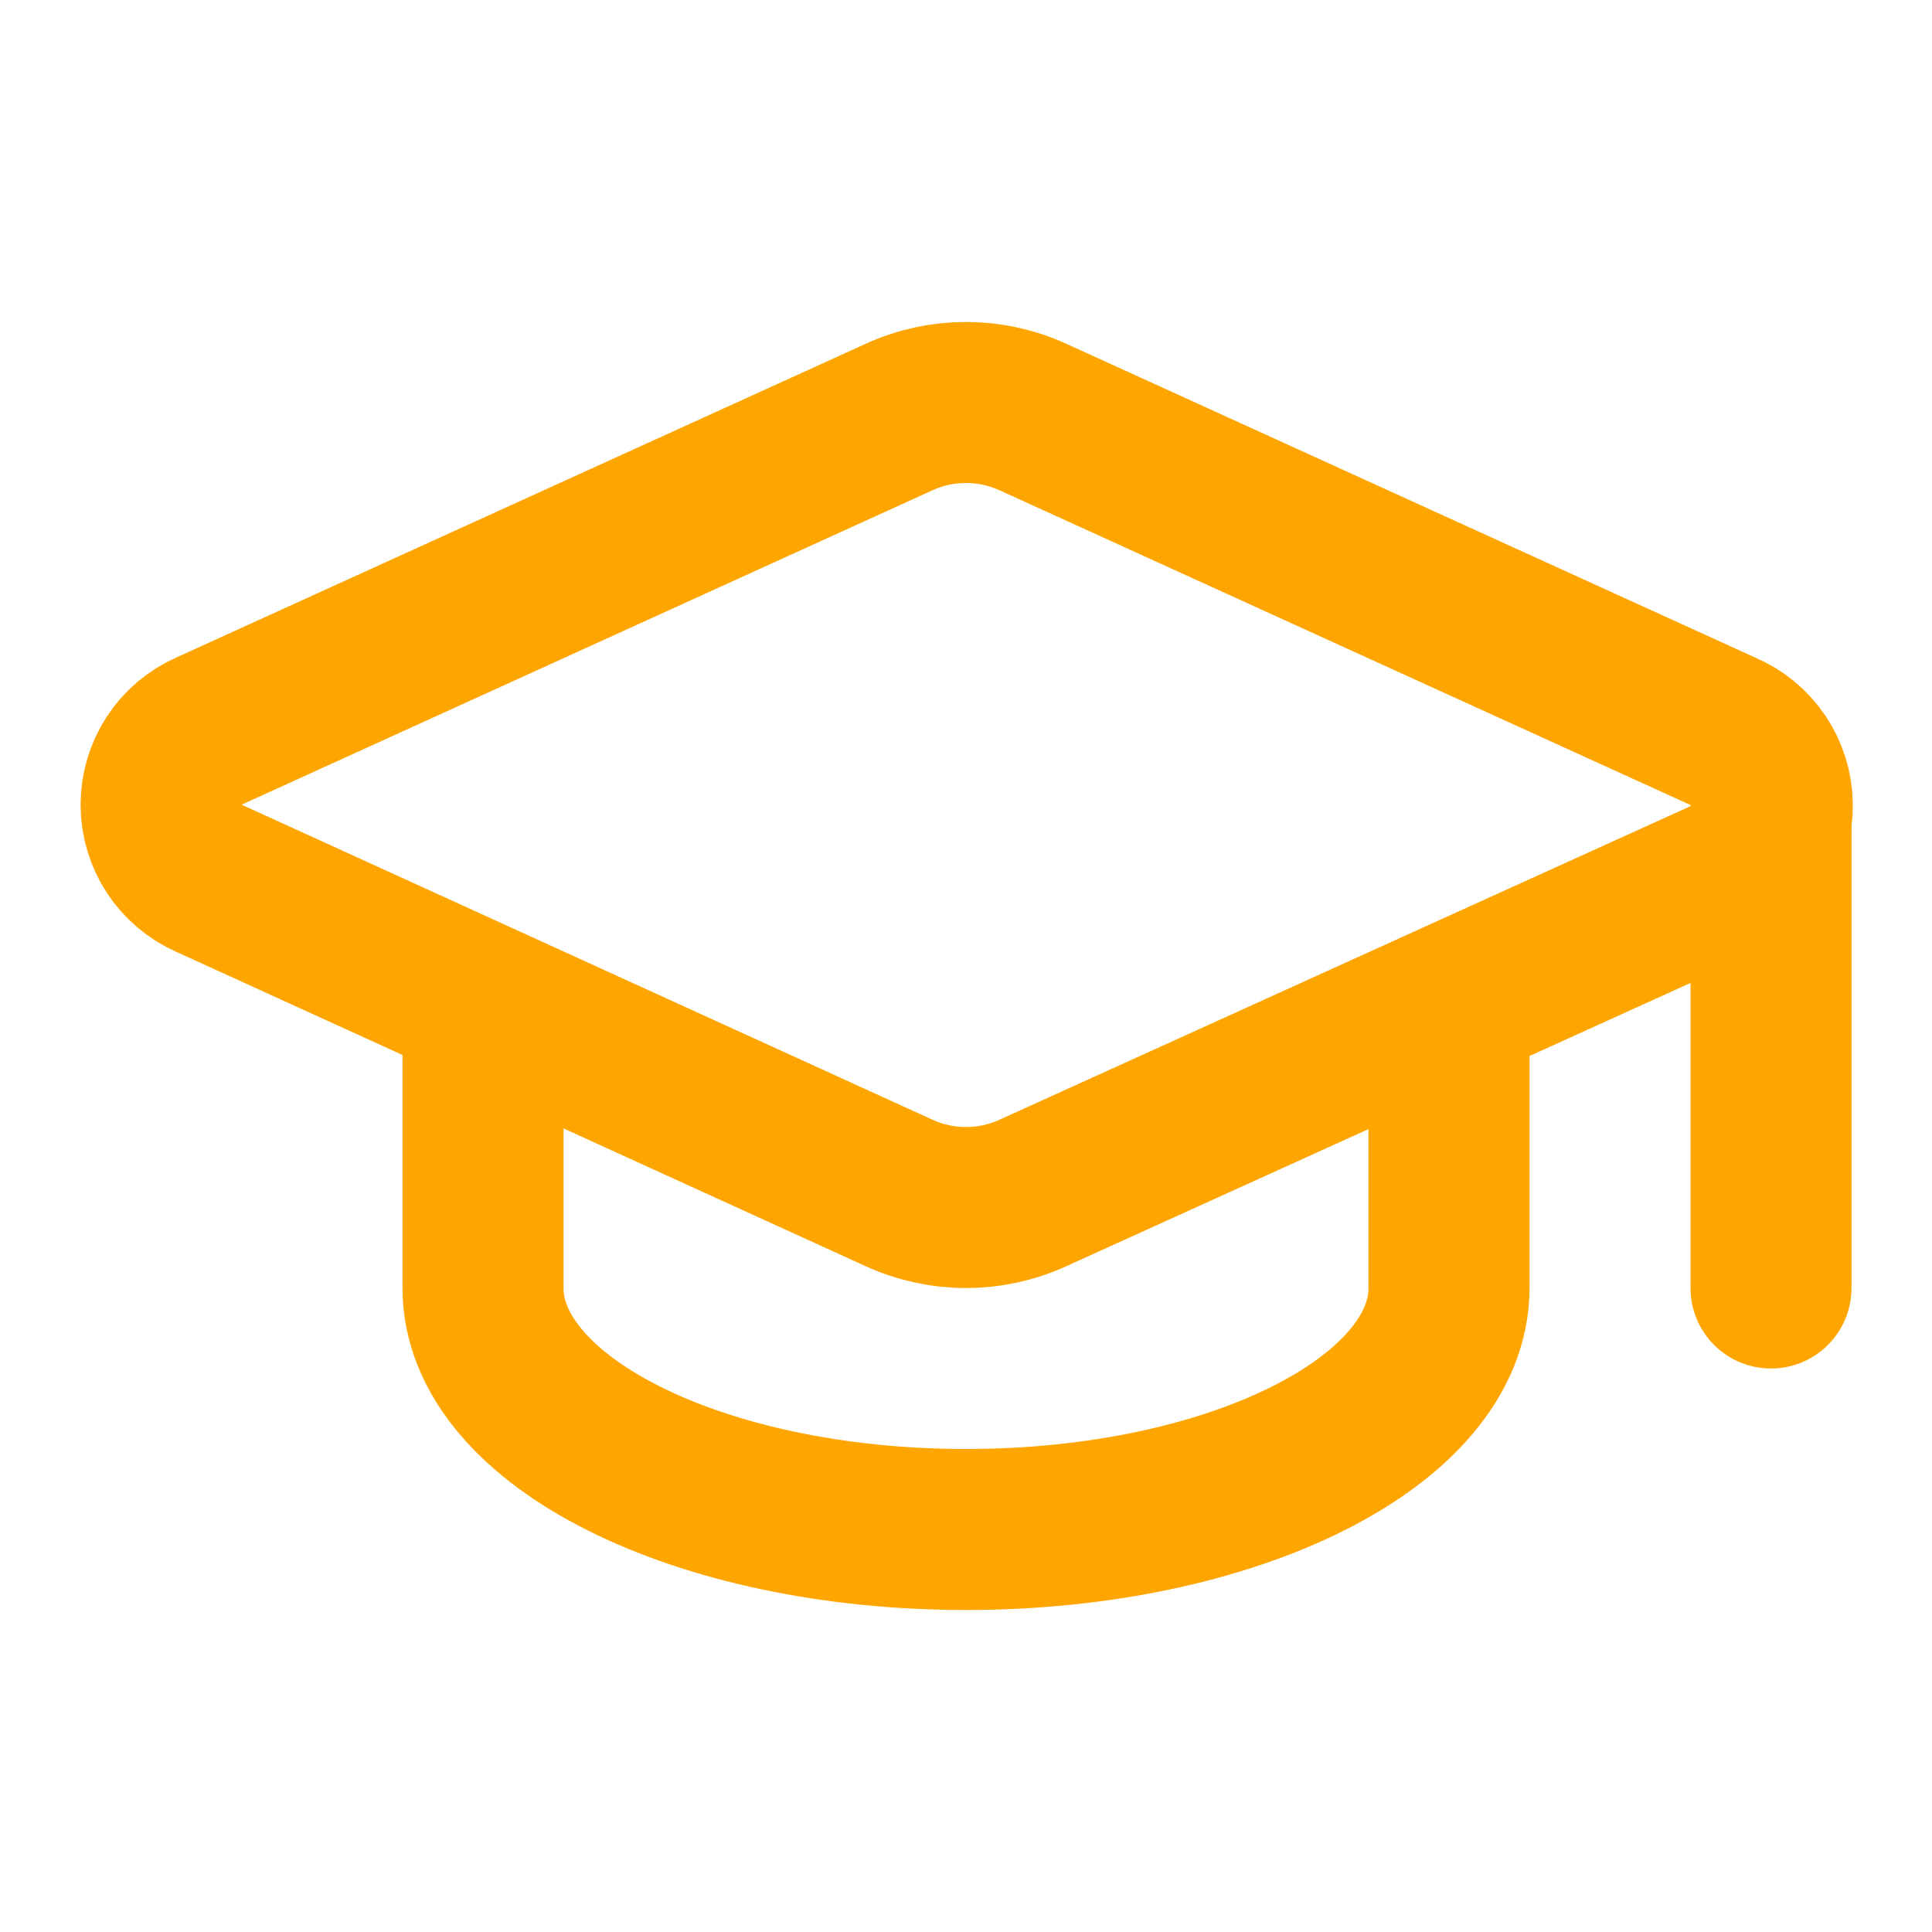
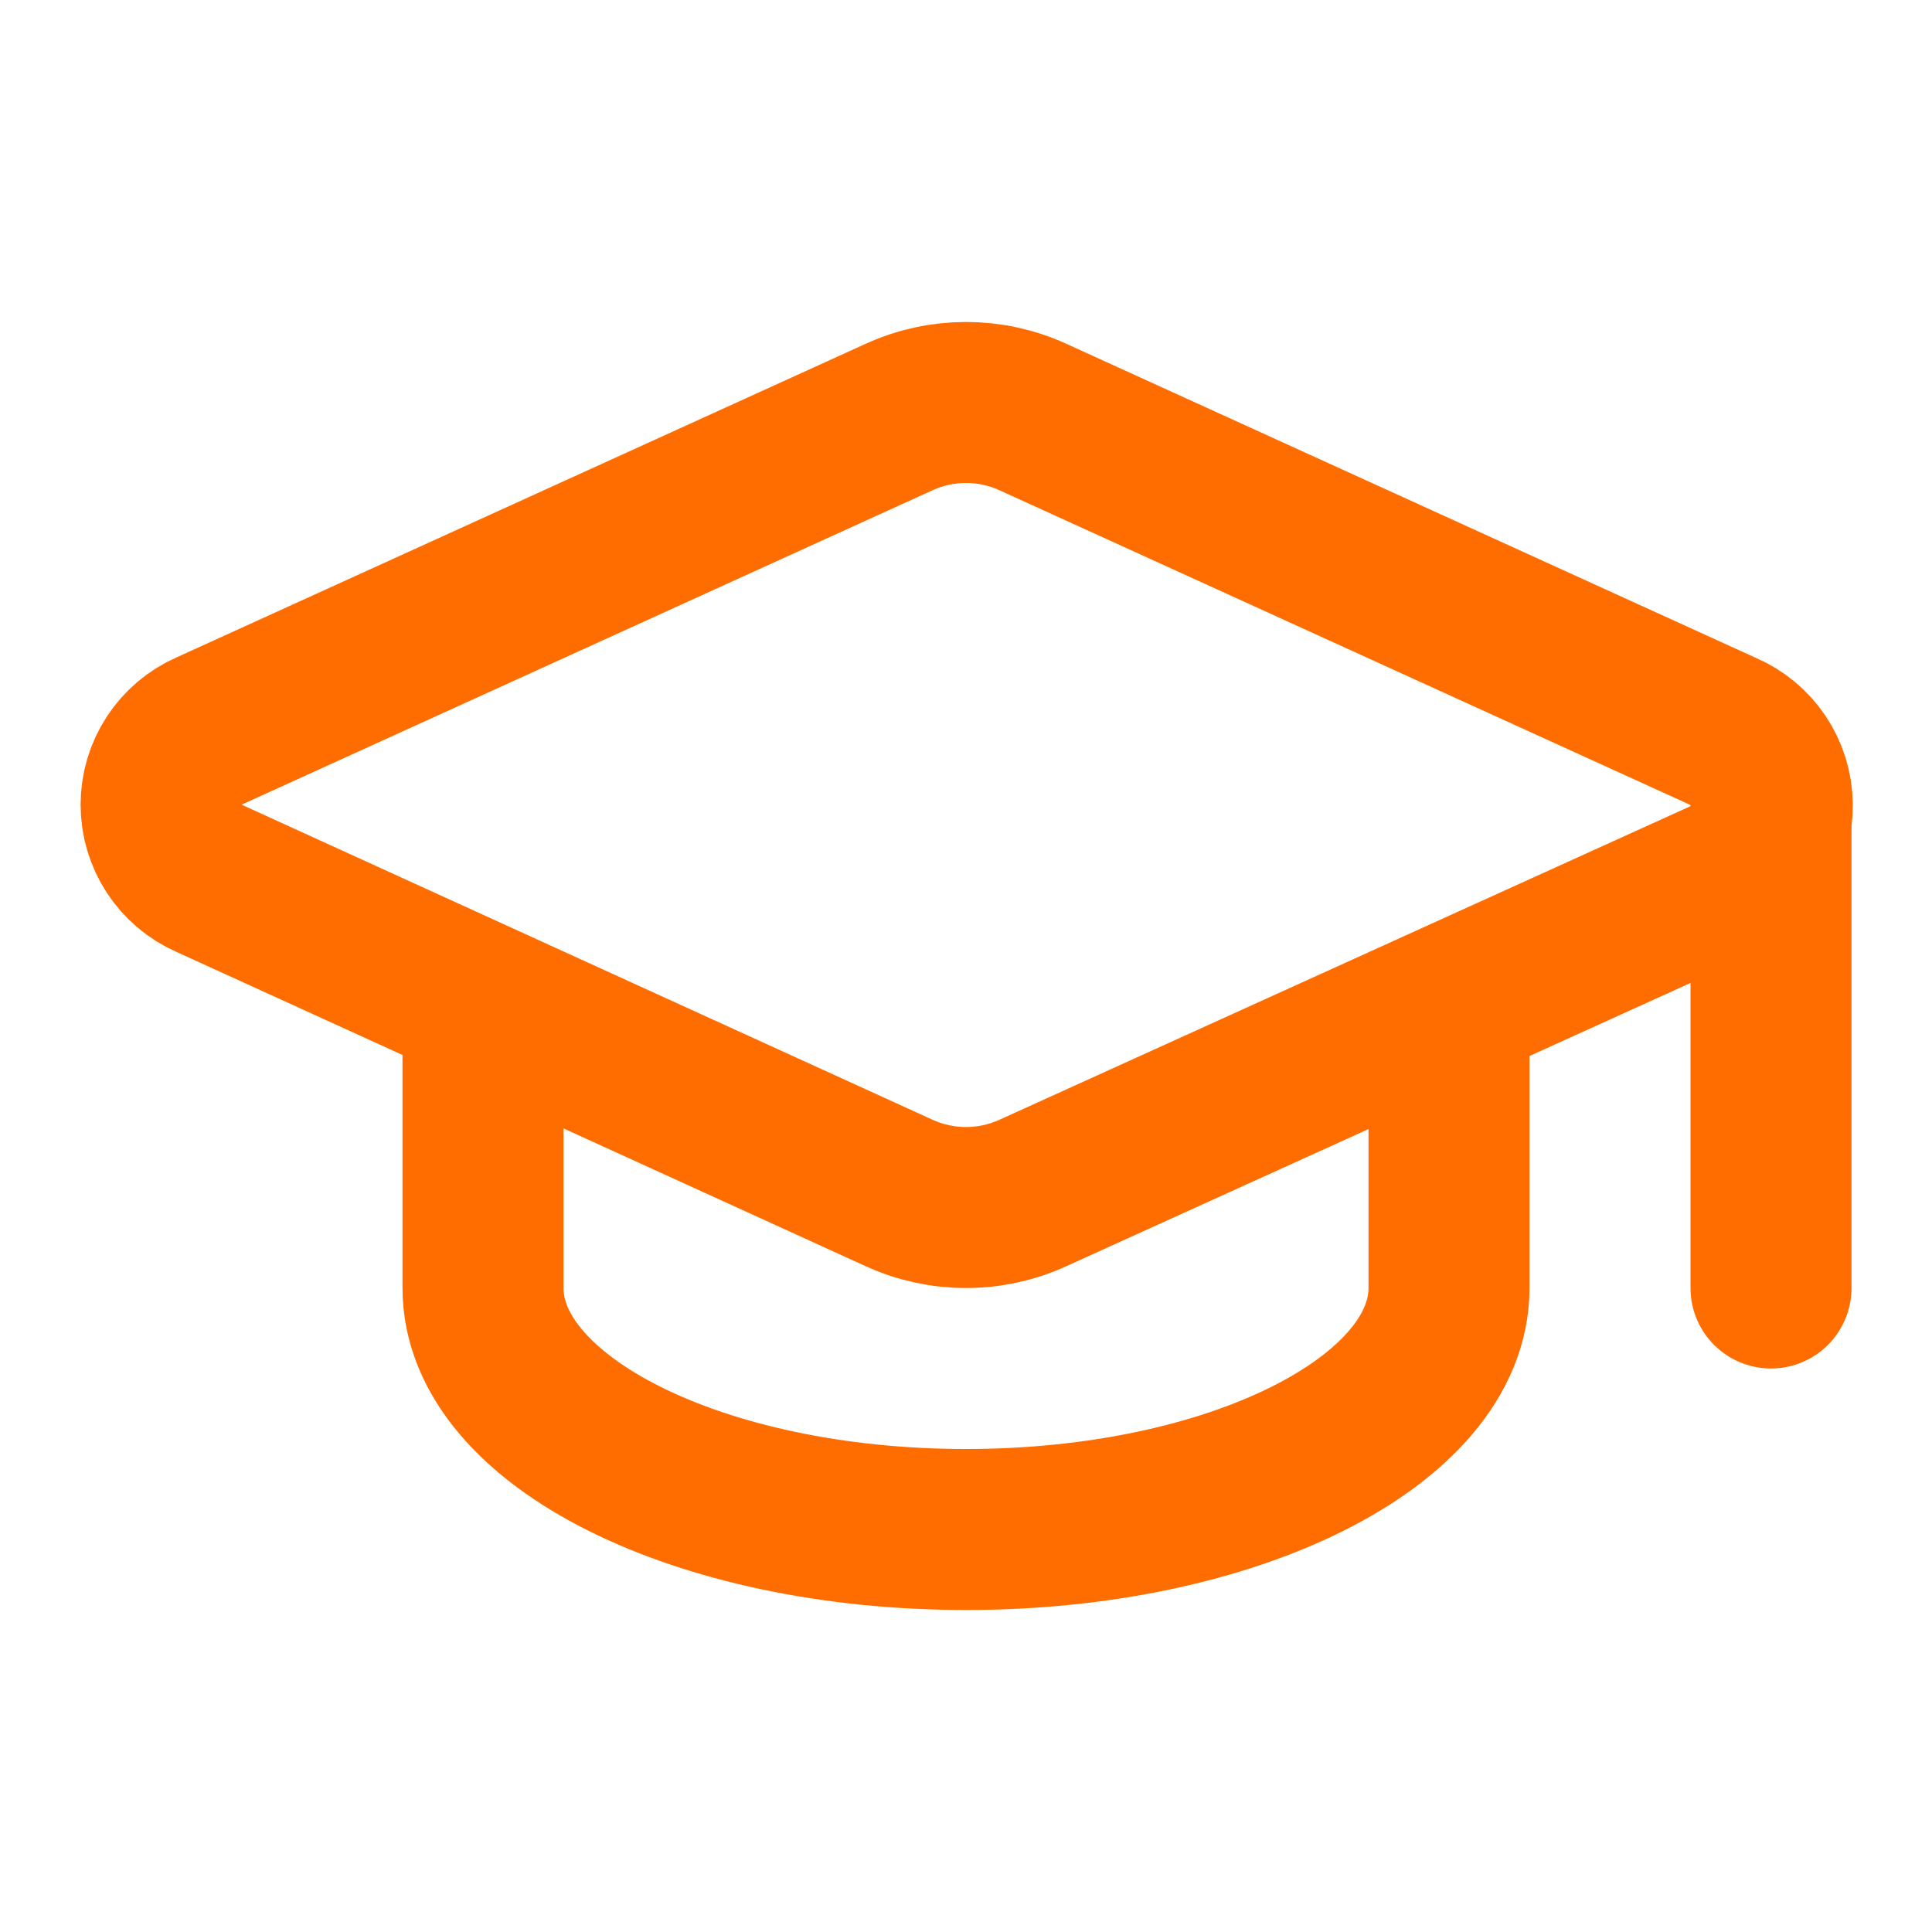
- <svg xmlns="http://www.w3.org/2000/svg" width="24" height="24" viewBox="0 0 24 24" fill="none" stroke="orange" stroke-width="2" stroke-linecap="round" stroke-linejoin="round" class="lucide lucide-graduation-cap">
+ <svg xmlns="http://www.w3.org/2000/svg" width="24" height="24" viewBox="0 0 24 24" fill="none" stroke="#ff6d00" stroke-width="2" stroke-linecap="round" stroke-linejoin="round" class="lucide lucide-graduation-cap">
  <path d="M21.42 10.922a1 1 0 0 0-.019-1.838L12.83 5.18a2 2 0 0 0-1.66 0L2.6 9.08a1 1 0 0 0 0 1.832l8.57 3.908a2 2 0 0 0 1.66 0z" />
  <path d="M22 10v6" />
  <path d="M6 12.5V16a6 3 0 0 0 12 0v-3.5" />
</svg>
